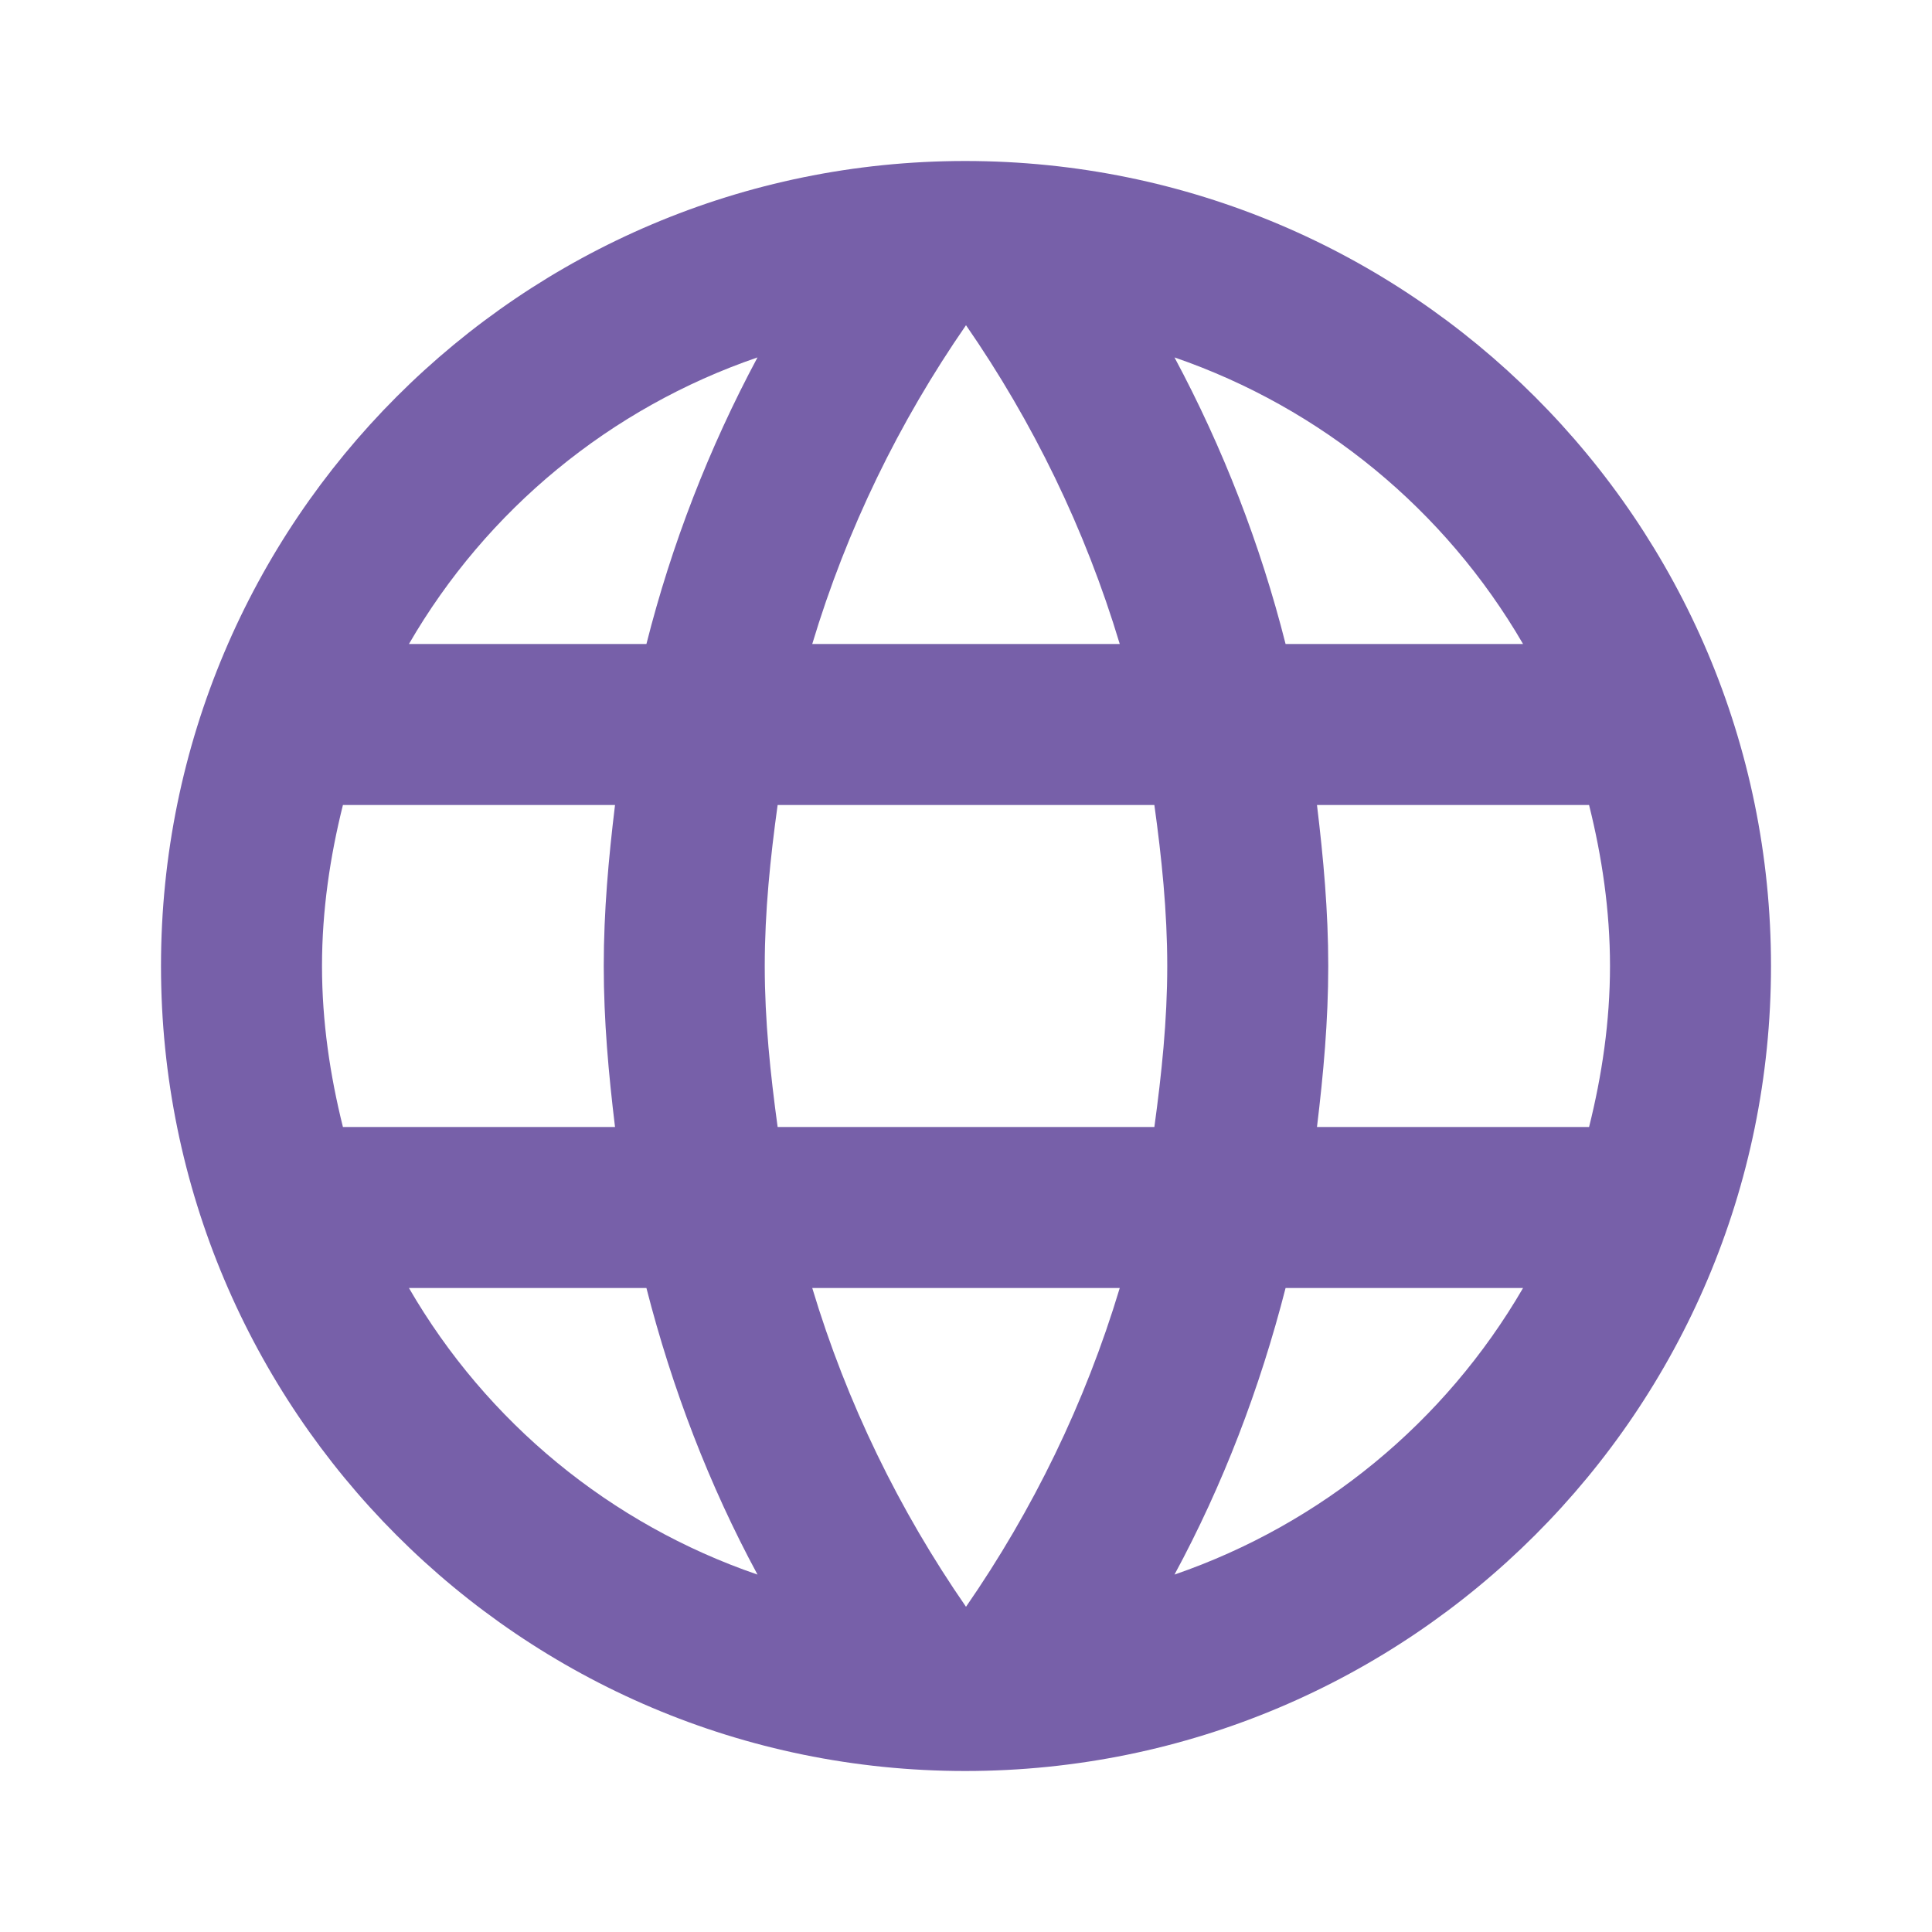
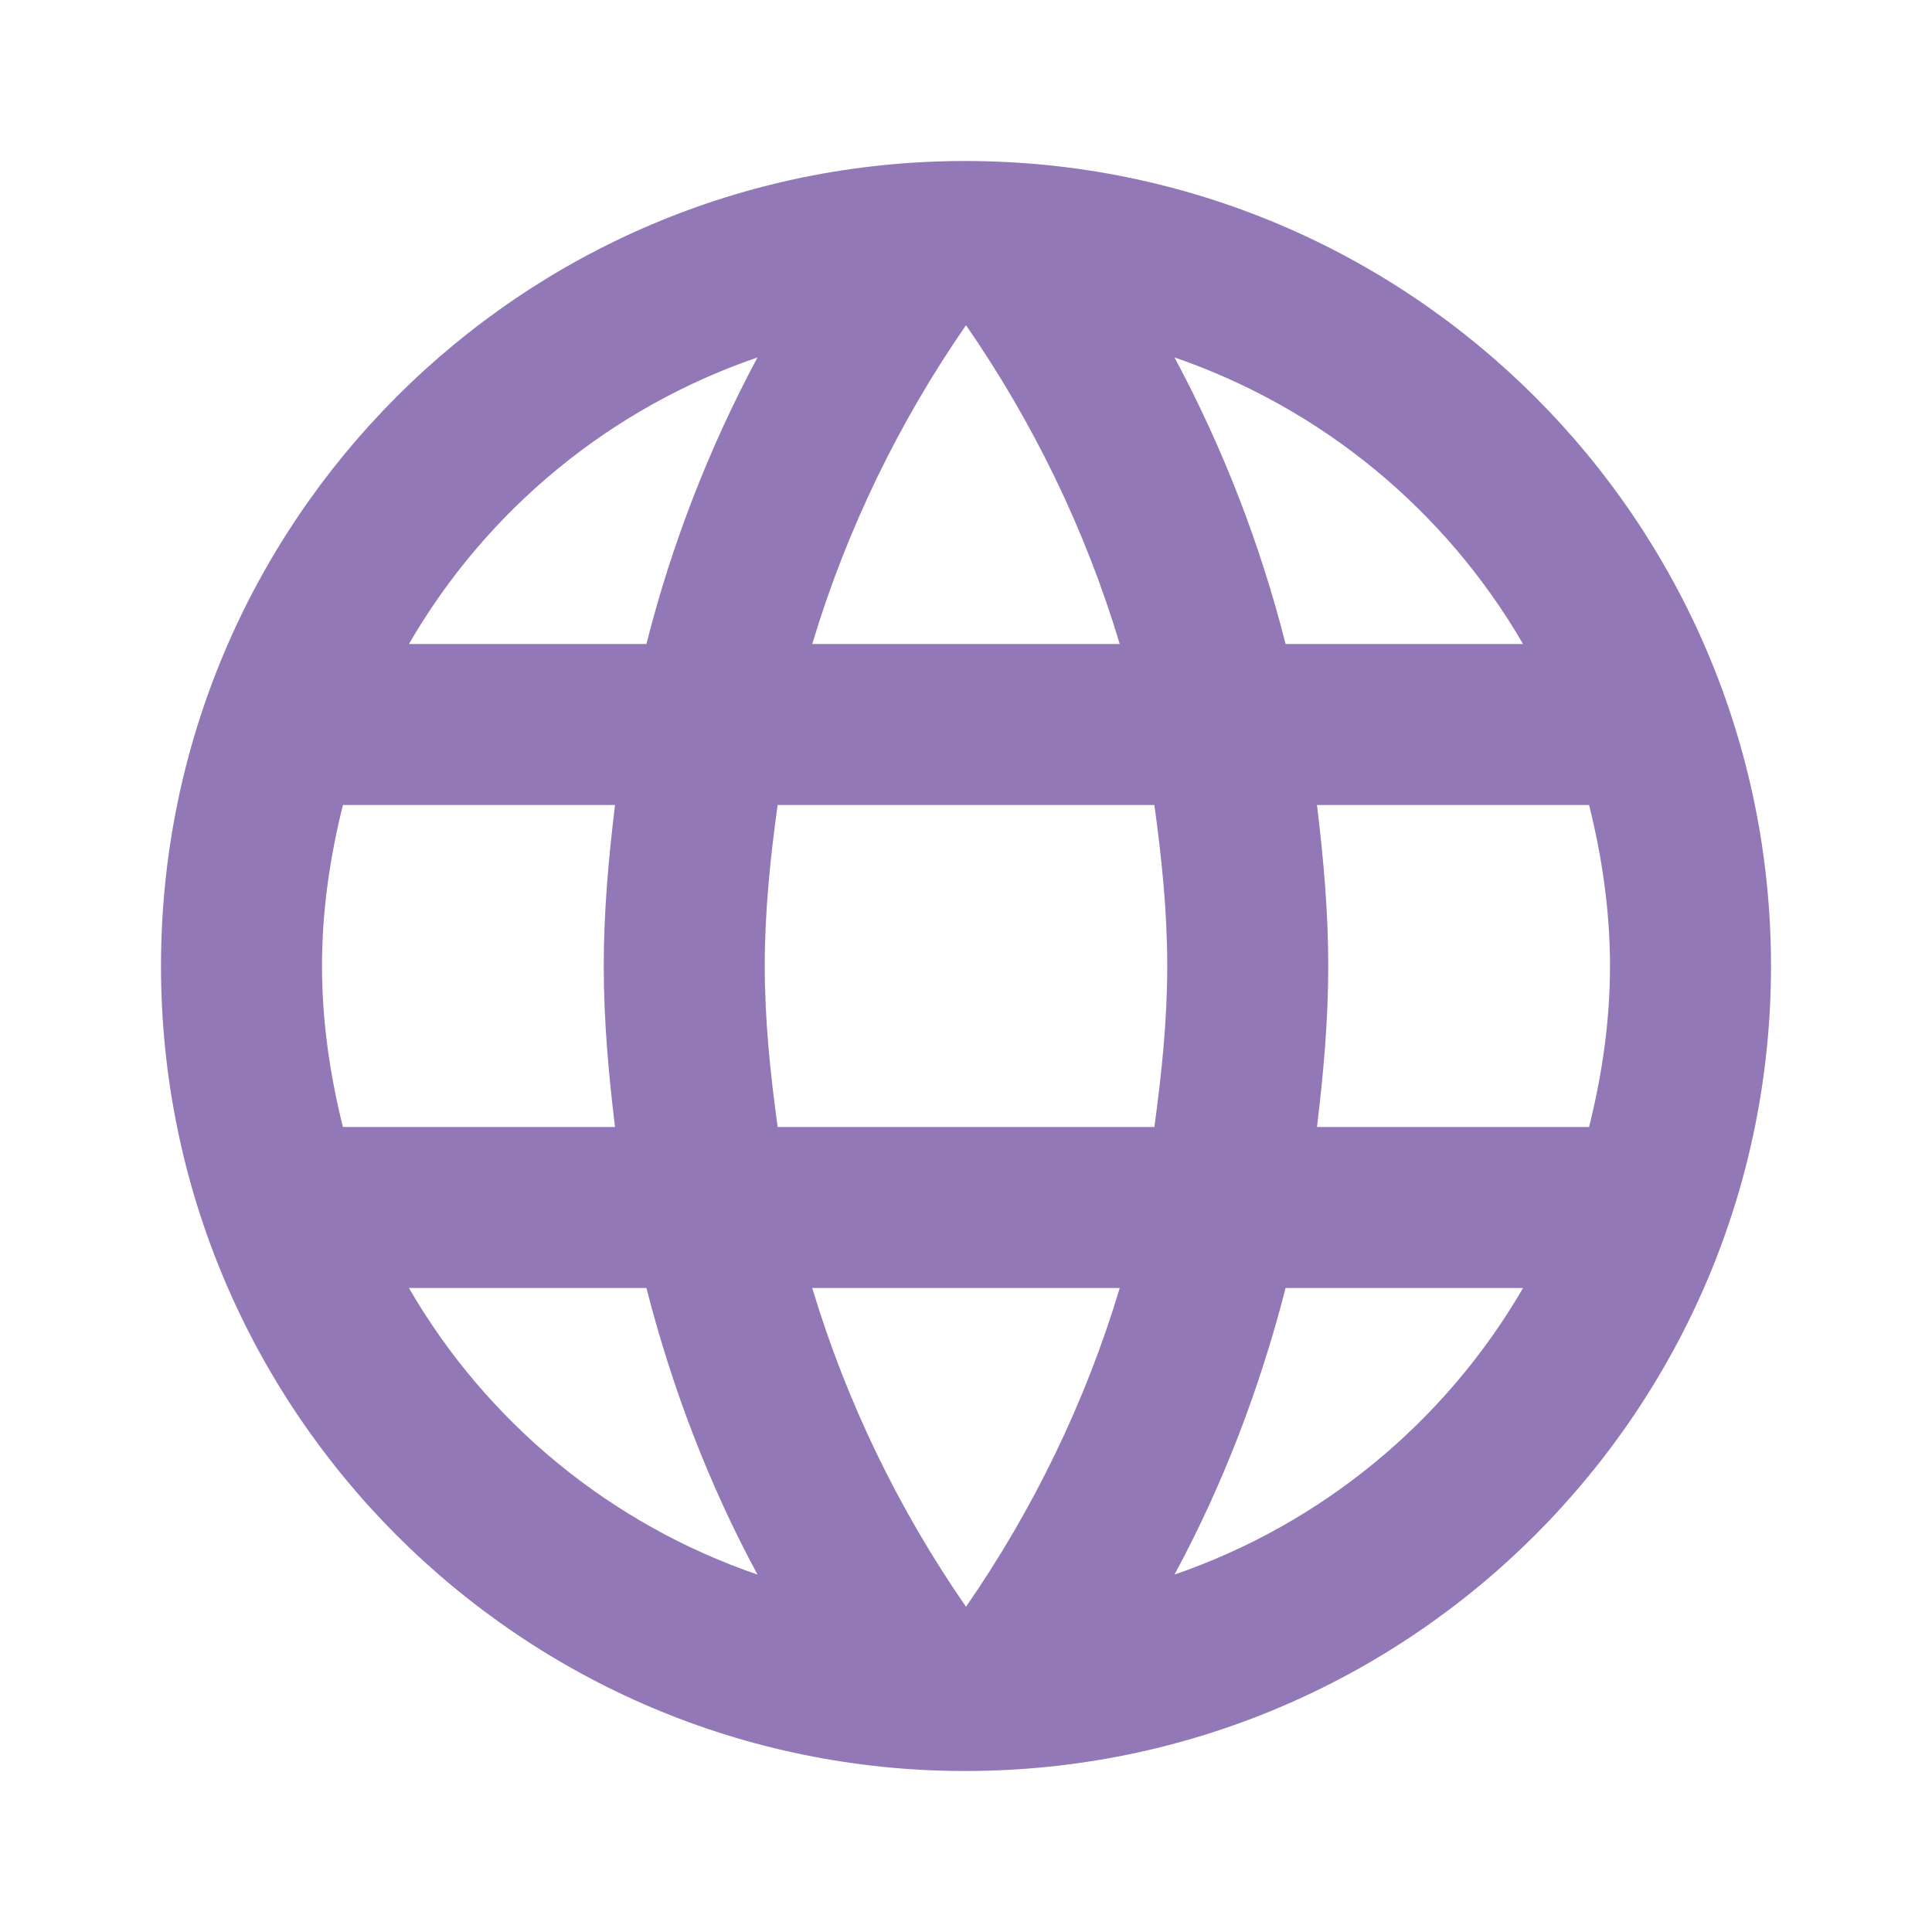
<svg xmlns="http://www.w3.org/2000/svg" width="24" height="24" viewBox="0 0 24 24">
-   <path fill="#7760A9" d="M11.99 2C6.47 2 2 6.48 2 12s4.47 10 9.99 10C17.52 22 22 17.52 22 12S17.52 2 11.99 2m6.93 6h-2.95a15.7 15.7 0 0 0-1.38-3.56A8.03 8.03 0 0 1 18.92 8M12 4.04c.83 1.2 1.48 2.53 1.91 3.96h-3.82c.43-1.43 1.08-2.76 1.91-3.96M4.26 14C4.1 13.36 4 12.69 4 12s.1-1.36.26-2h3.38c-.08.66-.14 1.32-.14 2s.06 1.34.14 2zm.82 2h2.95c.32 1.25.78 2.45 1.38 3.56A8 8 0 0 1 5.08 16m2.95-8H5.08a8 8 0 0 1 4.33-3.56A15.7 15.7 0 0 0 8.03 8M12 19.96c-.83-1.2-1.48-2.53-1.91-3.96h3.82c-.43 1.43-1.08 2.76-1.91 3.96M14.34 14H9.66c-.09-.66-.16-1.32-.16-2s.07-1.35.16-2h4.68c.09.65.16 1.32.16 2s-.07 1.34-.16 2m.25 5.56c.6-1.11 1.06-2.31 1.38-3.56h2.95a8.03 8.03 0 0 1-4.33 3.56M16.36 14c.08-.66.14-1.32.14-2s-.06-1.34-.14-2h3.38c.16.64.26 1.31.26 2s-.1 1.36-.26 2z" />
+   <path fill="#9278B7" d="M11.99 2C6.47 2 2 6.48 2 12s4.47 10 9.99 10C17.52 22 22 17.52 22 12S17.52 2 11.99 2m6.93 6h-2.95a15.7 15.7 0 0 0-1.38-3.56A8.03 8.03 0 0 1 18.92 8M12 4.04c.83 1.2 1.48 2.53 1.91 3.96h-3.82c.43-1.43 1.08-2.76 1.91-3.96M4.26 14C4.1 13.36 4 12.69 4 12s.1-1.36.26-2h3.38c-.08.66-.14 1.32-.14 2s.06 1.34.14 2zm.82 2h2.95c.32 1.25.78 2.45 1.38 3.56A8 8 0 0 1 5.08 16m2.95-8H5.08a8 8 0 0 1 4.33-3.56A15.7 15.7 0 0 0 8.03 8M12 19.96c-.83-1.2-1.48-2.53-1.91-3.96h3.82c-.43 1.43-1.08 2.76-1.91 3.96M14.34 14H9.66c-.09-.66-.16-1.32-.16-2s.07-1.35.16-2h4.68c.09.65.16 1.32.16 2s-.07 1.34-.16 2m.25 5.56c.6-1.11 1.06-2.31 1.38-3.56h2.95a8.03 8.03 0 0 1-4.33 3.56M16.36 14c.08-.66.14-1.32.14-2s-.06-1.34-.14-2h3.38c.16.64.26 1.31.26 2s-.1 1.36-.26 2z" />
</svg>
